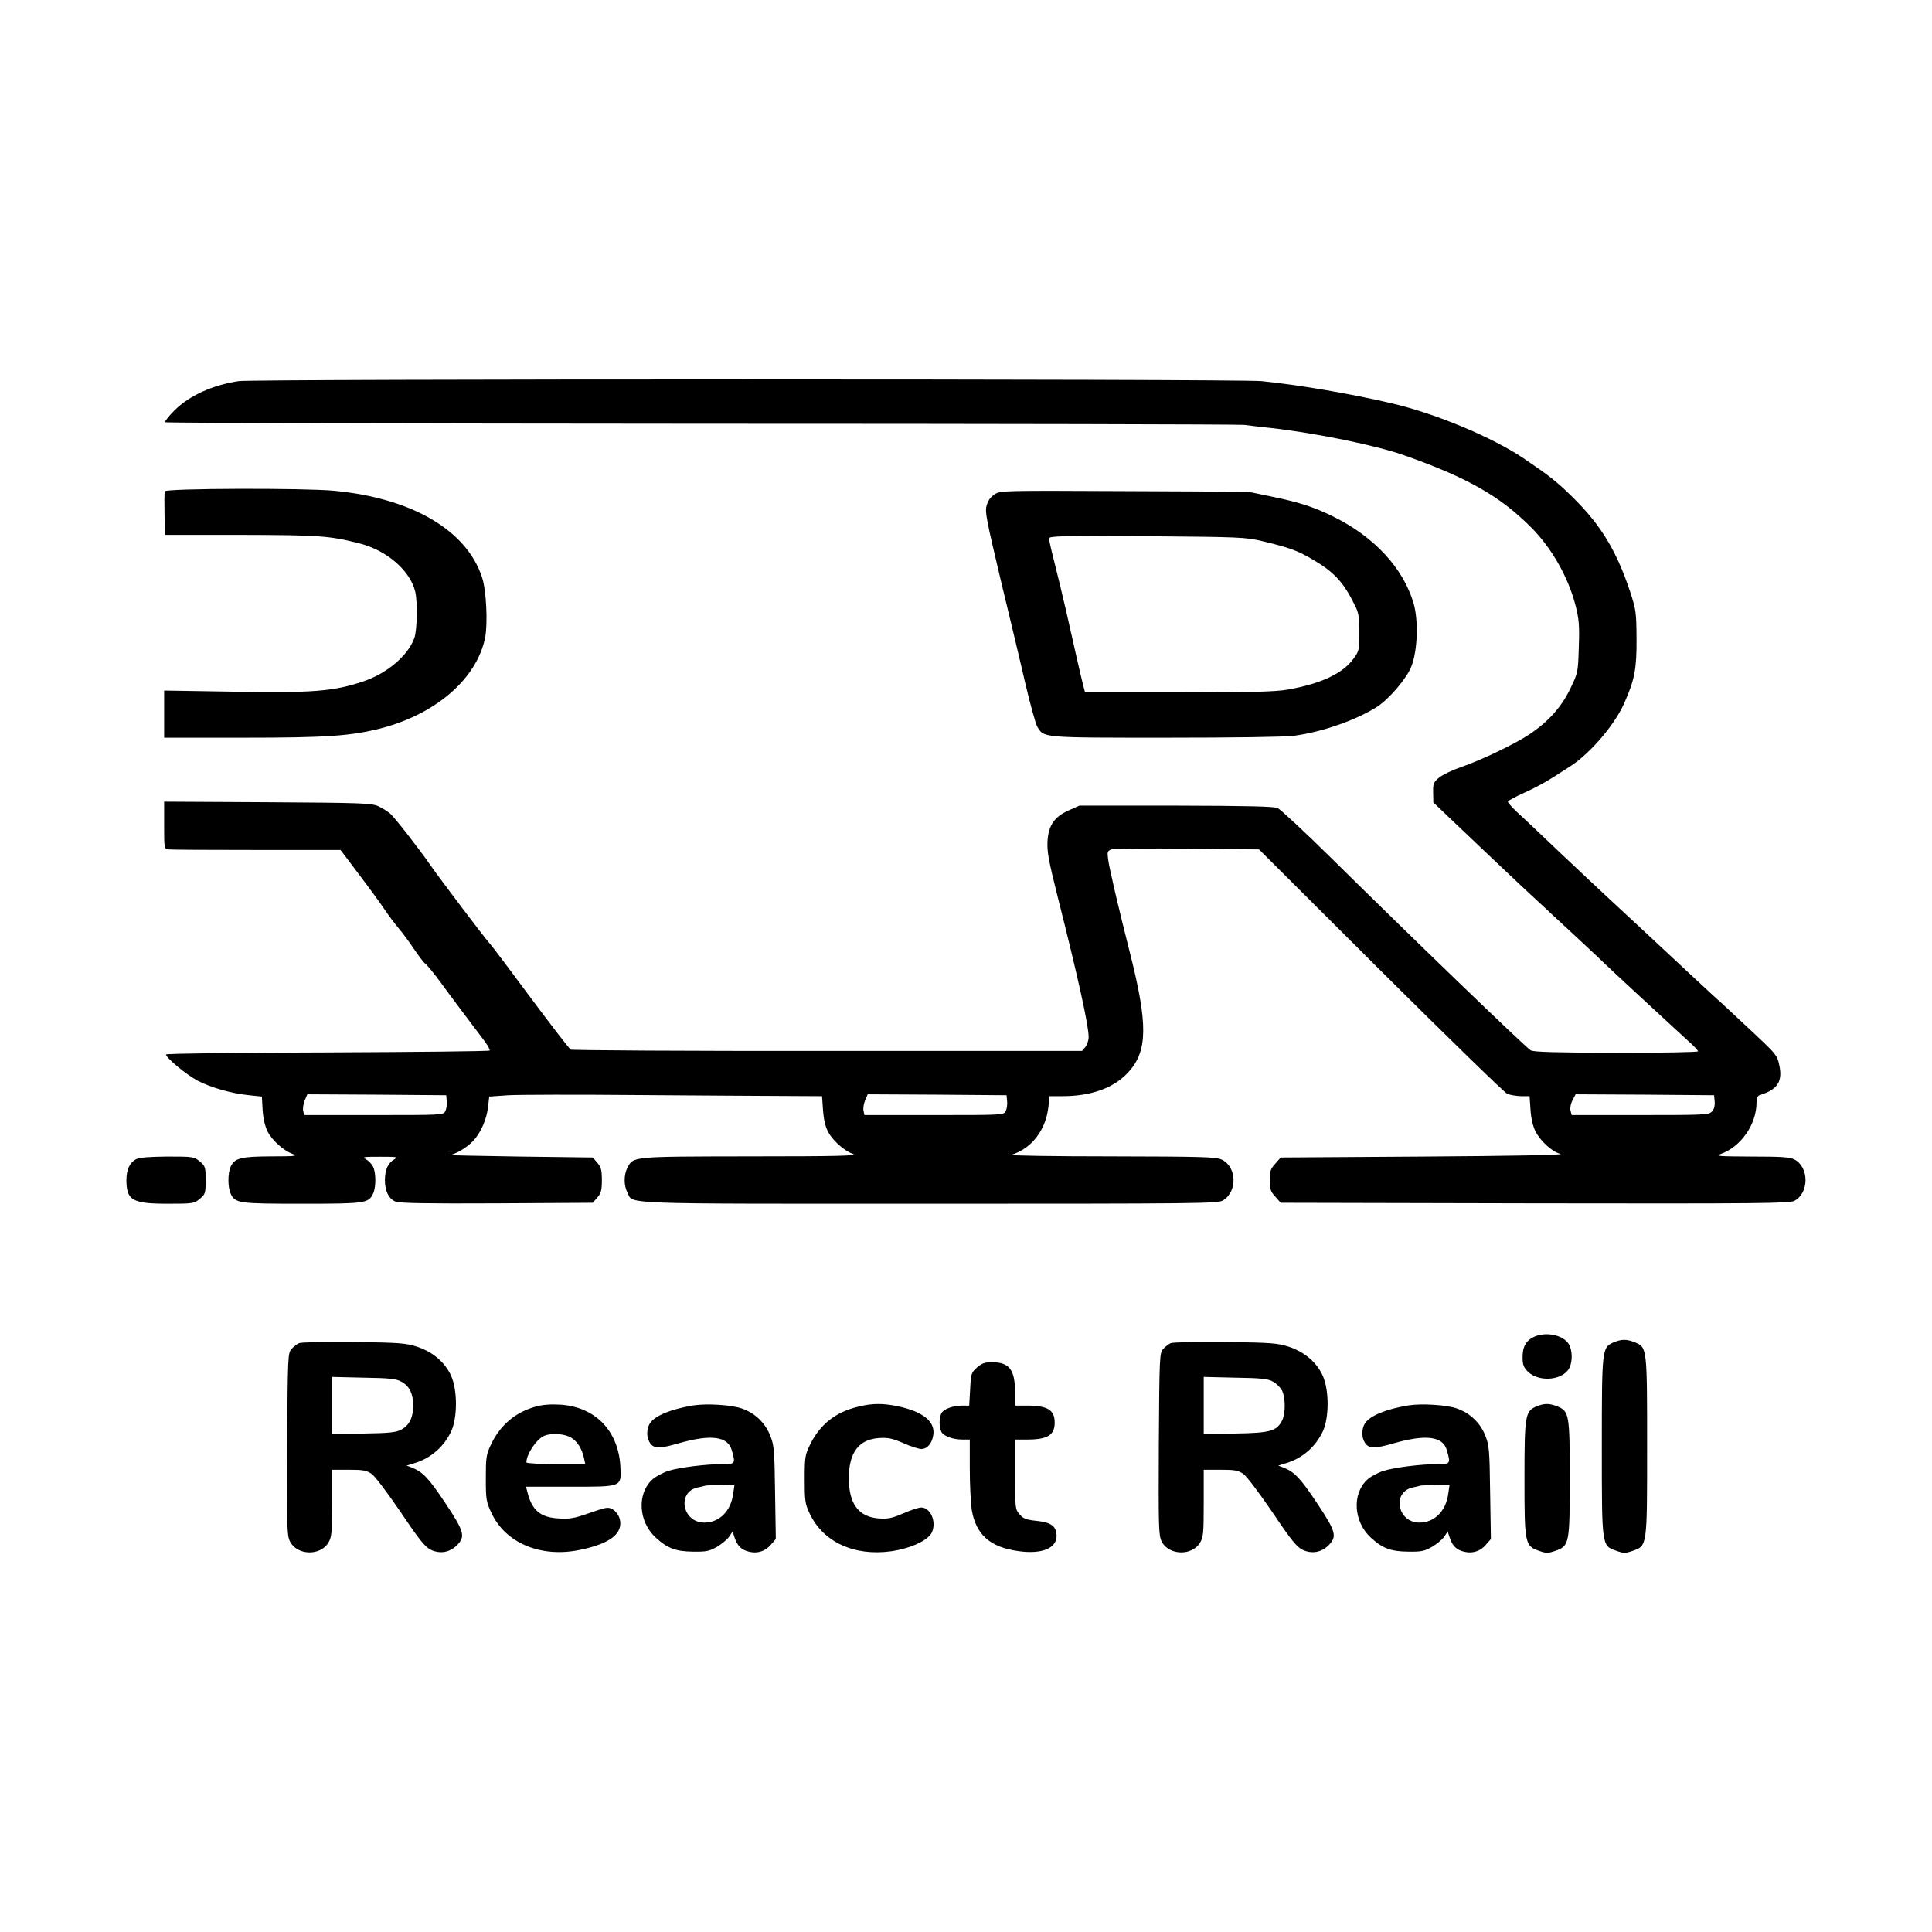
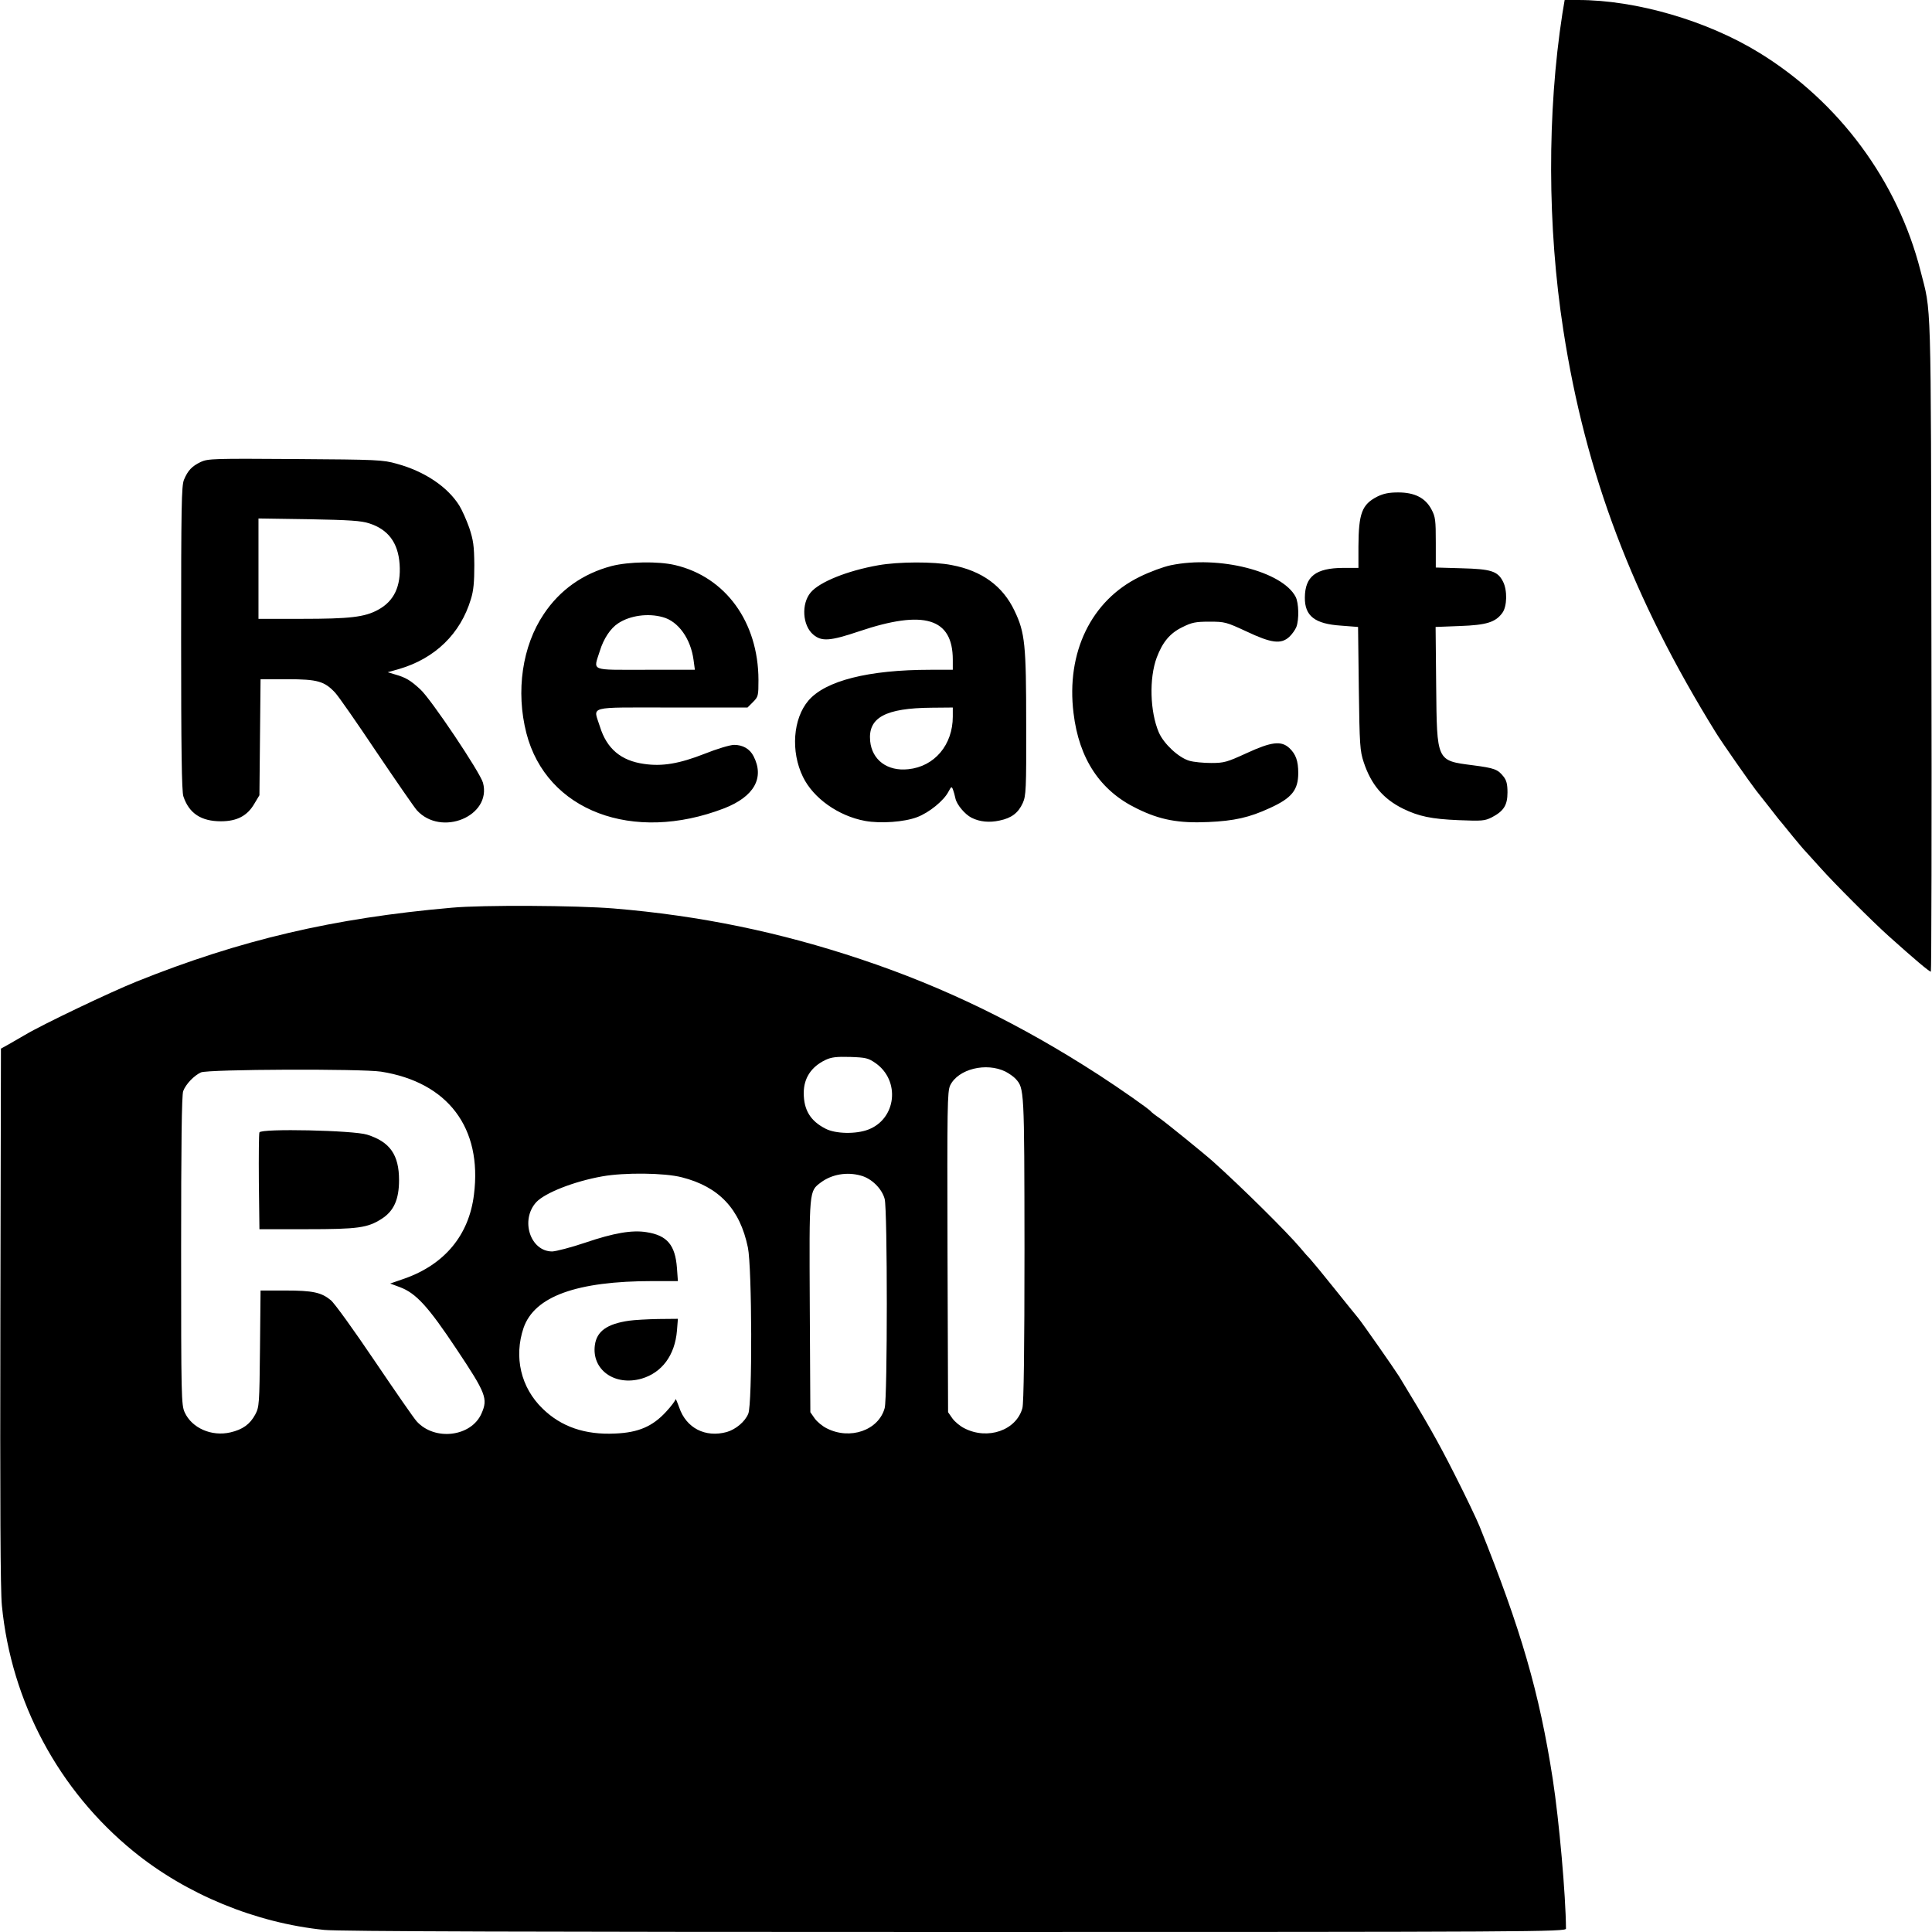
- <svg xmlns="http://www.w3.org/2000/svg" version="1.0" width="1024pt" height="1024pt" viewBox="0 0 1024 1024" preserveAspectRatio="xMidYMid meet">
-   <g transform="translate(0,1024) scale(0.1,-0.1)" fill="#000000" stroke="none">
-     <path d="M1265 8220 c-139 -21 -262 -77 -341 -156 -31 -31 -52 -59 -49 -62 4 -4 1283 -7 2843 -8 1561 0 2855 -3 2877 -6 22 -3 87 -11 145 -17 232 -26 557 -92 705 -145 331 -117 504 -215 667 -378 111 -110 199 -264 239 -418 18 -72 21 -104 17 -220 -4 -135 -5 -136 -45 -220 -47 -97 -115 -173 -212 -239 -75 -51 -255 -138 -368 -177 -44 -15 -96 -40 -115 -55 -30 -25 -33 -32 -32 -80 l1 -52 90 -86 c152 -145 395 -375 452 -427 29 -27 68 -62 85 -79 18 -16 85 -79 151 -140 65 -60 125 -117 134 -126 9 -8 52 -49 96 -90 269 -249 324 -299 358 -330 20 -19 37 -37 37 -41 0 -5 -195 -8 -432 -8 -324 1 -439 4 -455 13 -24 13 -637 604 -1060 1022 -140 138 -266 255 -281 262 -20 9 -162 12 -539 13 l-512 0 -54 -24 c-78 -34 -110 -80 -115 -165 -3 -55 6 -103 53 -291 107 -422 165 -685 165 -746 0 -18 -8 -41 -17 -53 l-18 -21 -1348 0 c-741 -1 -1354 3 -1362 7 -8 5 -103 128 -211 273 -108 146 -206 276 -219 290 -29 32 -261 339 -312 412 -57 83 -187 250 -214 275 -14 12 -42 30 -64 40 -37 16 -86 18 -587 21 l-548 3 0 -126 c0 -122 0 -125 23 -127 12 -2 222 -3 467 -3 l445 0 98 -130 c54 -71 115 -155 135 -185 20 -30 54 -75 74 -99 21 -24 58 -75 83 -112 25 -37 51 -71 58 -76 8 -4 44 -48 81 -98 62 -85 142 -191 229 -306 21 -28 36 -54 32 -57 -4 -4 -391 -8 -861 -10 -477 -1 -854 -6 -854 -11 0 -18 108 -107 166 -138 70 -37 182 -69 275 -78 l67 -7 4 -72 c3 -45 13 -86 26 -113 25 -48 85 -102 133 -119 30 -11 15 -13 -114 -13 -162 -1 -194 -9 -215 -56 -15 -33 -15 -107 0 -140 24 -53 41 -55 378 -55 337 0 354 2 378 55 16 34 15 114 -2 144 -7 13 -24 30 -37 37 -21 12 -12 13 76 13 88 0 97 -1 76 -13 -34 -19 -50 -54 -51 -109 0 -59 20 -101 57 -116 21 -8 166 -11 537 -9 l508 3 24 28 c20 23 24 39 24 92 0 53 -4 69 -24 92 l-24 28 -389 5 c-213 3 -380 7 -370 8 31 4 91 39 124 74 41 43 73 116 80 183 l6 53 101 7 c55 3 364 4 686 1 322 -2 673 -5 781 -5 l196 -1 5 -72 c3 -47 12 -88 26 -115 25 -48 85 -102 133 -119 28 -10 -78 -13 -544 -13 -634 -1 -620 0 -652 -61 -19 -37 -19 -93 0 -130 33 -64 -77 -60 1600 -60 1421 0 1529 1 1556 17 79 47 75 179 -6 217 -29 14 -104 16 -587 17 -304 0 -542 4 -528 8 108 33 184 132 197 257 l6 54 66 0 c157 0 277 44 354 130 100 111 101 253 7 625 -62 244 -111 455 -117 502 -5 38 -3 43 18 51 13 4 195 6 403 4 l379 -4 644 -642 c354 -352 656 -646 671 -653 15 -7 48 -12 73 -13 l46 0 5 -72 c3 -46 13 -88 26 -114 26 -52 90 -110 133 -120 20 -6 -275 -11 -724 -14 l-759 -5 -29 -33 c-25 -27 -29 -41 -29 -87 0 -46 4 -60 29 -87 l29 -33 1346 -3 c1192 -2 1350 0 1376 13 79 41 80 179 0 220 -23 12 -70 15 -227 15 -174 1 -194 2 -162 14 107 38 189 157 189 273 0 23 5 35 18 39 94 29 122 73 102 161 -10 49 -19 59 -132 165 -67 62 -133 124 -148 138 -15 14 -44 41 -66 60 -21 19 -77 71 -124 115 -172 161 -366 341 -419 390 -31 28 -145 136 -256 240 -110 105 -221 210 -248 234 -26 25 -46 48 -45 53 2 5 42 26 88 47 78 35 133 67 251 145 103 69 232 221 280 334 53 120 64 179 63 337 -1 144 -3 154 -37 258 -71 210 -153 345 -299 489 -88 87 -126 116 -263 209 -165 111 -461 235 -693 290 -221 52 -502 100 -697 119 -129 12 -5340 12 -5420 0z m1103 -3817 c2 -18 -2 -41 -8 -53 -10 -20 -18 -20 -379 -20 l-369 0 -5 22 c-3 11 0 36 8 55 l14 33 368 -2 368 -3 3 -32z m2970 0 c2 -18 -2 -41 -8 -53 -10 -20 -18 -20 -379 -20 l-369 0 -5 22 c-3 11 0 36 8 55 l14 33 368 -2 368 -3 3 -32z m3750 -1 c2 -22 -3 -41 -14 -53 -16 -18 -36 -19 -380 -19 l-364 0 -6 24 c-3 14 1 37 11 55 l16 31 367 -2 367 -3 3 -33z" />
-     <path d="M874 7636 c-3 -7 -3 -61 -2 -122 l3 -109 405 0 c416 -1 468 -5 625 -45 146 -37 270 -145 296 -257 13 -56 10 -203 -5 -245 -33 -93 -147 -189 -272 -230 -159 -53 -269 -61 -681 -54 l-373 6 0 -125 0 -125 419 0 c443 0 570 9 731 50 291 76 506 262 551 479 15 75 7 252 -16 321 -82 250 -372 420 -785 459 -161 15 -890 13 -896 -3z" />
-     <path d="M5273 7621 c-21 -13 -36 -33 -43 -58 -11 -34 -3 -72 73 -393 47 -195 107 -445 132 -555 26 -110 54 -212 63 -227 35 -59 24 -58 680 -58 359 0 632 4 679 10 150 20 327 82 439 152 65 41 161 153 185 217 33 84 38 247 10 338 -57 186 -209 349 -426 456 -105 51 -176 74 -320 104 l-130 27 -655 3 c-638 3 -656 3 -687 -16z m1417 -249 c143 -34 188 -50 272 -100 110 -65 160 -119 220 -242 19 -37 23 -62 23 -141 0 -93 -1 -99 -31 -140 -56 -78 -172 -133 -349 -164 -62 -11 -191 -15 -577 -15 l-497 0 -10 38 c-11 43 -47 200 -91 397 -18 77 -45 191 -61 253 -16 62 -29 120 -29 128 0 13 63 15 518 12 492 -4 522 -5 612 -26z" />
-     <path d="M721 4096 c-34 -19 -50 -54 -51 -108 0 -110 30 -128 219 -128 135 0 140 1 170 26 29 24 31 30 31 99 0 69 -2 75 -31 99 -30 25 -34 26 -172 26 -99 -1 -149 -5 -166 -14z" />
-     <path d="M8134 3156 c-45 -20 -64 -52 -64 -109 0 -40 5 -54 28 -77 54 -53 167 -49 212 7 27 35 27 111 0 146 -34 43 -117 58 -176 33z" />
-     <path d="M8552 3125 c-61 -27 -62 -32 -62 -552 0 -535 -1 -525 78 -553 37 -13 47 -13 85 0 78 28 77 18 77 553 0 523 0 526 -64 552 -44 18 -71 18 -114 0z" />
-     <path d="M1585 3121 c-11 -5 -29 -19 -40 -31 -19 -21 -20 -38 -23 -504 -2 -443 -1 -484 15 -516 37 -74 160 -78 203 -7 18 29 20 51 20 210 l0 177 89 0 c75 0 93 -3 121 -22 19 -14 83 -99 154 -203 98 -146 128 -183 159 -199 49 -23 100 -15 139 24 46 47 39 72 -62 224 -88 132 -119 164 -176 187 l-29 11 42 13 c87 26 157 88 195 170 33 73 33 217 -1 293 -32 71 -96 126 -180 154 -60 19 -91 22 -336 25 -148 1 -279 -1 -290 -6z m542 -204 c43 -23 63 -64 63 -127 0 -63 -20 -104 -63 -127 -26 -15 -63 -19 -199 -21 l-168 -4 0 152 0 152 168 -4 c136 -2 173 -6 199 -21z" />
-     <path d="M6205 3121 c-11 -5 -29 -19 -40 -31 -19 -21 -20 -38 -23 -504 -2 -443 -1 -484 15 -516 37 -74 160 -78 203 -7 18 29 20 51 20 210 l0 177 89 0 c75 0 93 -3 121 -22 19 -14 83 -99 154 -203 98 -146 128 -183 159 -199 49 -23 100 -15 139 24 46 47 39 72 -62 224 -88 132 -119 164 -176 187 l-29 11 42 13 c87 26 157 88 195 170 33 73 33 217 -1 293 -32 71 -96 126 -180 154 -60 19 -91 22 -336 25 -148 1 -279 -1 -290 -6z m542 -204 c18 -9 39 -31 48 -47 19 -37 19 -123 0 -160 -29 -55 -62 -65 -247 -68 l-168 -4 0 152 0 152 168 -4 c136 -2 173 -6 199 -21z" />
-     <path d="M5178 2992 c-30 -28 -32 -33 -36 -115 l-5 -87 -37 0 c-49 0 -98 -18 -110 -40 -6 -10 -10 -33 -10 -50 0 -17 4 -40 10 -50 12 -22 61 -40 111 -40 l39 0 0 -152 c0 -84 5 -182 10 -218 22 -133 96 -200 246 -221 124 -18 204 14 204 80 0 51 -28 72 -104 80 -58 6 -73 12 -92 35 -23 26 -24 32 -24 212 l0 184 64 0 c108 0 146 23 146 90 0 67 -38 90 -146 90 l-64 0 0 69 c0 122 -30 161 -124 161 -36 0 -52 -6 -78 -28z" />
-     <path d="M2840 2785 c-110 -31 -190 -99 -239 -204 -24 -51 -26 -67 -26 -176 0 -111 2 -125 29 -182 73 -160 259 -239 463 -199 167 33 239 89 217 168 -6 19 -21 39 -36 48 -25 14 -34 12 -123 -19 -80 -28 -105 -33 -163 -29 -98 5 -143 43 -167 141 l-7 27 229 0 c284 0 277 -3 271 109 -11 188 -133 314 -318 326 -51 3 -93 0 -130 -10z m187 -165 c34 -21 56 -56 68 -107 l7 -33 -156 0 c-86 0 -156 4 -156 9 0 44 54 124 95 141 37 16 109 11 142 -10z" />
-     <path d="M3675 2791 c-117 -19 -202 -54 -229 -93 -18 -26 -21 -71 -5 -99 20 -38 50 -40 159 -8 170 48 259 36 279 -39 20 -69 18 -72 -46 -72 -93 0 -232 -18 -291 -36 -30 -10 -69 -31 -87 -48 -80 -76 -70 -222 20 -305 63 -58 106 -74 200 -75 70 -1 86 3 126 26 25 15 54 39 64 54 l18 27 12 -37 c15 -42 37 -62 78 -71 43 -10 84 4 112 37 l27 31 -4 246 c-3 228 -5 250 -26 303 -27 67 -81 119 -151 143 -55 19 -186 27 -256 16z m211 -468 c-12 -92 -73 -153 -153 -153 -116 0 -147 161 -36 186 16 3 33 7 38 9 6 2 43 4 84 4 l74 1 -7 -47z" />
-     <path d="M4548 2784 c-119 -28 -202 -94 -254 -200 -27 -56 -29 -66 -29 -184 0 -114 2 -130 26 -181 71 -152 236 -228 432 -201 105 15 199 59 217 102 24 57 -9 130 -57 130 -14 0 -57 -14 -95 -31 -60 -26 -81 -30 -130 -27 -107 8 -159 77 -159 213 0 136 52 205 159 213 49 3 70 -1 130 -27 38 -17 81 -31 95 -31 32 0 58 30 64 77 9 69 -56 121 -186 149 -81 17 -139 17 -213 -2z" />
-     <path d="M7465 2791 c-117 -19 -202 -54 -229 -93 -18 -26 -21 -71 -5 -99 20 -38 50 -40 159 -8 170 48 259 36 279 -39 20 -69 18 -72 -46 -72 -93 0 -232 -18 -291 -36 -30 -10 -69 -31 -87 -48 -80 -76 -70 -222 20 -305 63 -58 106 -74 200 -75 70 -1 86 3 126 26 25 15 54 39 64 54 l18 27 12 -37 c15 -42 37 -62 78 -71 43 -10 84 4 112 37 l27 31 -4 246 c-3 228 -5 250 -26 303 -27 67 -81 119 -151 143 -55 19 -186 27 -256 16z m211 -468 c-12 -92 -73 -153 -153 -153 -116 0 -147 161 -36 186 16 3 33 7 38 9 6 2 43 4 84 4 l74 1 -7 -47z" />
-     <path d="M8142 2785 c-58 -25 -62 -48 -62 -382 0 -345 2 -357 78 -383 37 -13 47 -13 85 0 75 26 77 38 77 383 0 337 -3 357 -64 382 -44 18 -71 18 -114 0z" />
-   </g>
+ <svg xmlns="http://www.w3.org/2000/svg" version="1" width="1365.333" height="1365.333" viewBox="0 0 1024 1024">
+   <path d="M828.1 7.2c-8.1 52.3-8 113.1.5 167.8 11.8 76.3 36.6 141.9 80.9 213.4 3.2 5.2 18.1 26.5 21.3 30.6 1.1 1.4 4.3 5.4 7.1 9 2.8 3.6 5.5 7.1 6.2 7.8.6.7 3.3 4.1 6.1 7.5 2.8 3.4 5.9 7.1 7 8.2 1 1.1 4.4 4.9 7.6 8.4 7.2 8.1 27.9 28.8 36.3 36.3 13.5 12.1 21.4 18.8 22.3 18.8.3 0 .5-78 .3-173.3-.3-188.7 0-175.4-5.8-198.2-12.1-47.6-43.2-89.6-85.4-115.5-27.6-17-65.3-28-96.1-28h-7.1l-1.2 7.2zM106.5 244.8c-4.8 2.3-6.9 4.5-9 9.5-1.3 3.2-1.5 13.9-1.5 84 0 58.1.3 81.3 1.2 83.8 3 9 9.4 13.2 19.9 13.2 8.5 0 14-2.9 17.7-9.3l2.7-4.5.3-30.8.3-30.7h14.2c16 0 19.7 1.1 25.3 7.1 1.8 1.9 11.6 16 21.9 31.4 10.4 15.4 20 29.3 21.4 30.9 12.9 14.3 39.8 3.2 35.1-14.5-1.5-5.5-27.5-44.3-33.2-49.5-5.2-4.8-7.7-6.3-13.3-7.9l-4-1.2 6-1.7c19.1-5.6 32.6-18.7 38.1-37.1 1.4-4.4 1.8-9.1 1.8-18-.1-10.3-.5-13.1-2.7-19.8-1.5-4.2-3.9-9.6-5.3-11.8-6.2-9.9-18.4-18.1-33.1-22.1-7.4-2.1-10.3-2.2-53.8-2.5-43.3-.3-46.2-.2-50 1.5zm89.2 32.6c10 3.2 15.3 10.2 16.1 21.6.8 11.7-2.9 19.6-11.4 24.2-7.1 3.9-15 4.8-40.6 4.8H137v-53.2l26.8.4c21.4.4 27.7.8 31.9 2.2zM730 263.2c-8.2 4.2-9.9 8.9-10 26.5V301h-8.2c-14.4.1-20.1 4.5-20.2 15.7-.1 9.8 5.3 14 19.2 14.9l9 .7.4 32.6c.4 30 .6 33.1 2.6 39.1 3.9 11.8 10.3 19.4 20.8 24.6 8.4 4.1 15.1 5.5 29.4 6.1 12.5.5 13.9.4 17.7-1.5 6.3-3.3 8.3-6.4 8.3-13.2 0-4.3-.5-6.4-2.1-8.4-3-3.8-4.7-4.5-16.3-6-19.3-2.5-19-1.9-19.4-42.2l-.3-31.1 12.9-.5c14.1-.5 18.9-2 22.5-7 2.5-3.4 2.7-12 .3-16.6-2.8-5.5-6.4-6.6-21.8-7l-13.8-.4v-13.2c0-11.9-.2-13.7-2.3-17.6-3.2-6.1-8.9-9-17.6-9-5 0-7.8.6-11.1 2.2zM324.2 300c-15.2 4-27.5 12.7-36 25.5-11.4 16.9-14.9 40.9-9.2 63.1 10.6 41.2 56.4 58.5 104.9 39.8 15.8-6.2 21.4-16.1 15.5-27.6-2-3.9-5.7-6-10.3-6-2.1 0-9.1 2.1-15.6 4.7-13.5 5.3-22.5 6.8-32.1 5.4-12.3-1.7-19.8-8.1-23.4-19.7-3.5-11.3-7.8-10.2 38.1-10.2h40.1l2.9-2.9c2.8-2.8 2.9-3.3 2.9-11.8-.1-30.6-17.4-54.5-44.2-60.8-8.9-2.1-24.6-1.8-33.6.5zm27.1 27.1c8.2 2.2 14.8 11.4 16.3 22.7l.7 5.2h-26.2c-29.9 0-27.6.9-24.2-9.9 2-6.6 5.7-12.1 9.7-14.7 6.3-4.2 15.9-5.5 23.7-3.3zM465.5 299.6c-16.5 2.9-31.2 8.9-35.8 14.4-5.1 6-4.4 17.6 1.4 22.4 4.4 3.7 8.9 3.4 24.3-1.8 34.4-11.6 49.6-7 49.6 15.1v5.3h-11.9c-32.8 0-55.6 5.8-64.6 16.3-8.2 9.6-9.5 27-2.9 40.5 5.5 11.3 18.8 20.7 32.9 23.3 8.3 1.5 20.8.6 27.6-2 6.4-2.4 14.2-8.8 16.6-13.5 1.5-2.8 1.7-2.9 2.4-1.1.4 1.1 1 3.2 1.3 4.7.7 3.3 5 8.4 8.5 10.2 4.3 2.2 9.5 2.7 14.9 1.5 6.3-1.3 9.9-4 12.3-9.3 1.7-3.8 1.9-7.2 1.8-41.6 0-42.2-.6-48.7-6.2-60.3-6.2-13.1-17.3-21.2-33.3-24.2-9.4-1.9-28.3-1.8-38.9.1zm39.5 80.2c0 15-9.7 26.5-23.6 27.9-11.1 1.2-19.2-4.9-20.2-14.9-1.2-12.5 8.1-17.5 32.6-17.7l11.2-.1v4.8zM620.5 299.6c-3.8.8-11.2 3.5-16.4 6.1-25.7 12.5-39.1 40.1-35.1 72.3 2.9 24.2 14.1 41.1 33.5 50.5 12.3 6.1 22.2 7.9 37.9 7.2 13.7-.6 21.8-2.4 32.6-7.4 11.7-5.3 15.1-9.6 15.1-18.6 0-6.4-1.3-10-4.7-13.2-4.3-4-9.5-3.4-22.7 2.7-10.3 4.7-11.8 5.2-18.7 5.2-4.1 0-9.4-.5-11.7-1.2-5.7-1.7-13.5-9-16.1-15-4.7-11-5.2-28.7-1.1-39.7 3.1-8.2 7-12.9 13.6-16.1 5-2.5 7-2.9 14.3-2.9 8.2 0 8.9.2 19.7 5.2 13.1 6.2 18.3 6.9 22.7 2.8 1.4-1.3 3.1-3.7 3.7-5.2 1.5-4 1.3-12.7-.4-16-7.1-13.5-40.6-22-66.2-16.7zM239.5 481.1c-62.9 5.5-112.2 17.1-167 39.1-14.2 5.7-50 22.8-59.2 28.3-2.4 1.4-6.2 3.6-8.5 4.9l-4.3 2.4-.3 141.9C0 796.9.2 843 1 851c5 51.1 30.1 98 69.8 130.3 28 22.8 64.7 37.9 101.1 41.6 7 .8 113.9 1.1 334.2 1.1 307.8 0 323.9-.1 323.9-1.8-.1-17.4-3.6-57.1-7-79.2-7.1-45.9-16.8-79.3-38.8-134-1.4-3.5-7.3-15.9-13.2-27.5-9-17.8-15-28.3-29.4-51.9-2.5-4-19.4-28.2-21.7-31-1-1.1-6.6-8.2-12.6-15.6-5.9-7.4-11.7-14.4-12.8-15.6-1.1-1.1-3.5-3.8-5.3-6-6.9-8.2-30.9-32-46.2-45.7-4.8-4.3-25.4-21-28.6-23.2-2.1-1.4-4.1-3-4.4-3.4-.8-1.2-16.7-12.3-27.5-19.3-41.7-27-82-46.6-126-61.3-43.3-14.5-85.5-23.2-131.3-27-19.5-1.6-69.4-1.9-85.7-.4zm224.6 82.4c13.2 9.3 11 29.5-3.9 35.2-6.5 2.5-17.4 2.3-22.7-.5-8-4.1-11.5-9.9-11.5-18.9 0-7.9 4-13.9 11.5-17.5 3.2-1.5 5.8-1.8 13.2-1.6 8.3.3 9.5.6 13.4 3.3zM533 568c1.9 1 4.3 2.7 5.3 3.8 4.6 5.1 4.6 5.1 4.7 90.2 0 53.2-.4 81.8-1.1 84.3-3.2 11.8-18.4 17.1-30.8 10.7-2.2-1.1-5-3.4-6.3-5.2l-2.3-3.3-.3-84.8c-.2-77.6-.1-85.1 1.4-88.4 4.2-8.7 19.1-12.4 29.4-7.3zm-331 0c35.4 5.6 53.7 29.8 49.2 65.2-2.6 21.4-15.5 36.9-36.6 44.4l-7.8 2.7 5.1 1.9c8.6 3.2 15 10.2 30.1 32.9 15.6 23.4 16.7 26.2 13.2 34.1-5.4 12.3-24.7 14.7-34.3 4.2-1.5-1.6-11.5-16.1-22.4-32.2-10.8-16-21.2-30.5-23.2-32.1-5-4.1-9.5-5.1-24.1-5.1h-13.1l-.3 30.7c-.3 29.6-.4 31-2.5 35-2.8 5.2-6.7 8-13.2 9.5-10 2.3-20.4-2.3-24.2-10.6-1.8-3.9-1.9-8.2-1.9-85.8 0-55.3.3-82.6 1.1-84.5 1.4-3.7 5.7-8.2 9.4-9.9 3.7-1.7 85.2-2 95.5-.4zm159.4 56c19.7 5 30.8 16.8 35 37.2 2.2 10.6 2.4 83 .2 88.1-1.7 4.2-6.6 8.3-11.4 9.7-11.4 3.1-21.5-2.1-25.2-13-1.1-3-1.9-5-2-4.3 0 .6-2.2 3.6-5 6.6-7.1 7.7-14.6 11-26.9 11.5-16 .8-28.7-3.6-38.5-13.2-11.6-11.2-15.3-27.4-10.1-42.8 5.8-16.7 28.1-24.8 68.6-24.8h13.2l-.5-6.9c-.9-12.2-5.2-17.3-16-19-7.7-1.3-17.5.4-32.8 5.6-7.4 2.5-15.2 4.5-17.3 4.6-11.7 0-17.1-16.8-8.4-26.2 4.7-4.9 19.8-10.9 34.9-13.6 11.7-2.1 33-1.9 42.2.5zm94.9-.9c5.7 1.5 11.2 7 12.6 12.4 1.5 5.9 1.5 105.4 0 110.8-3.2 11.8-18.4 17.1-30.8 10.7-2.2-1.1-5-3.4-6.3-5.2l-2.3-3.3-.3-56.2c-.3-62.1-.4-60.8 5.9-65.6 5.8-4.3 13.8-5.7 21.2-3.6z" />
+   <path d="M137.5 600.2c-.3.7-.4 12.6-.3 26.3l.3 25h25c27.3 0 32.3-.7 39.8-5.5 6.4-4.1 9.2-10.2 9.2-20.5 0-13.4-4.8-20.3-16.9-24.1-7.1-2.3-56.3-3.4-57.1-1.2zM333.4 700c-11.7 1.7-17.1 5.6-18.1 12.9-1.8 13.1 10.5 21.9 24.8 17.8 10.8-3.2 17.6-12.4 18.7-25.4l.5-6.3-10.4.1c-5.7.1-12.7.5-15.5.9z" />
</svg>
